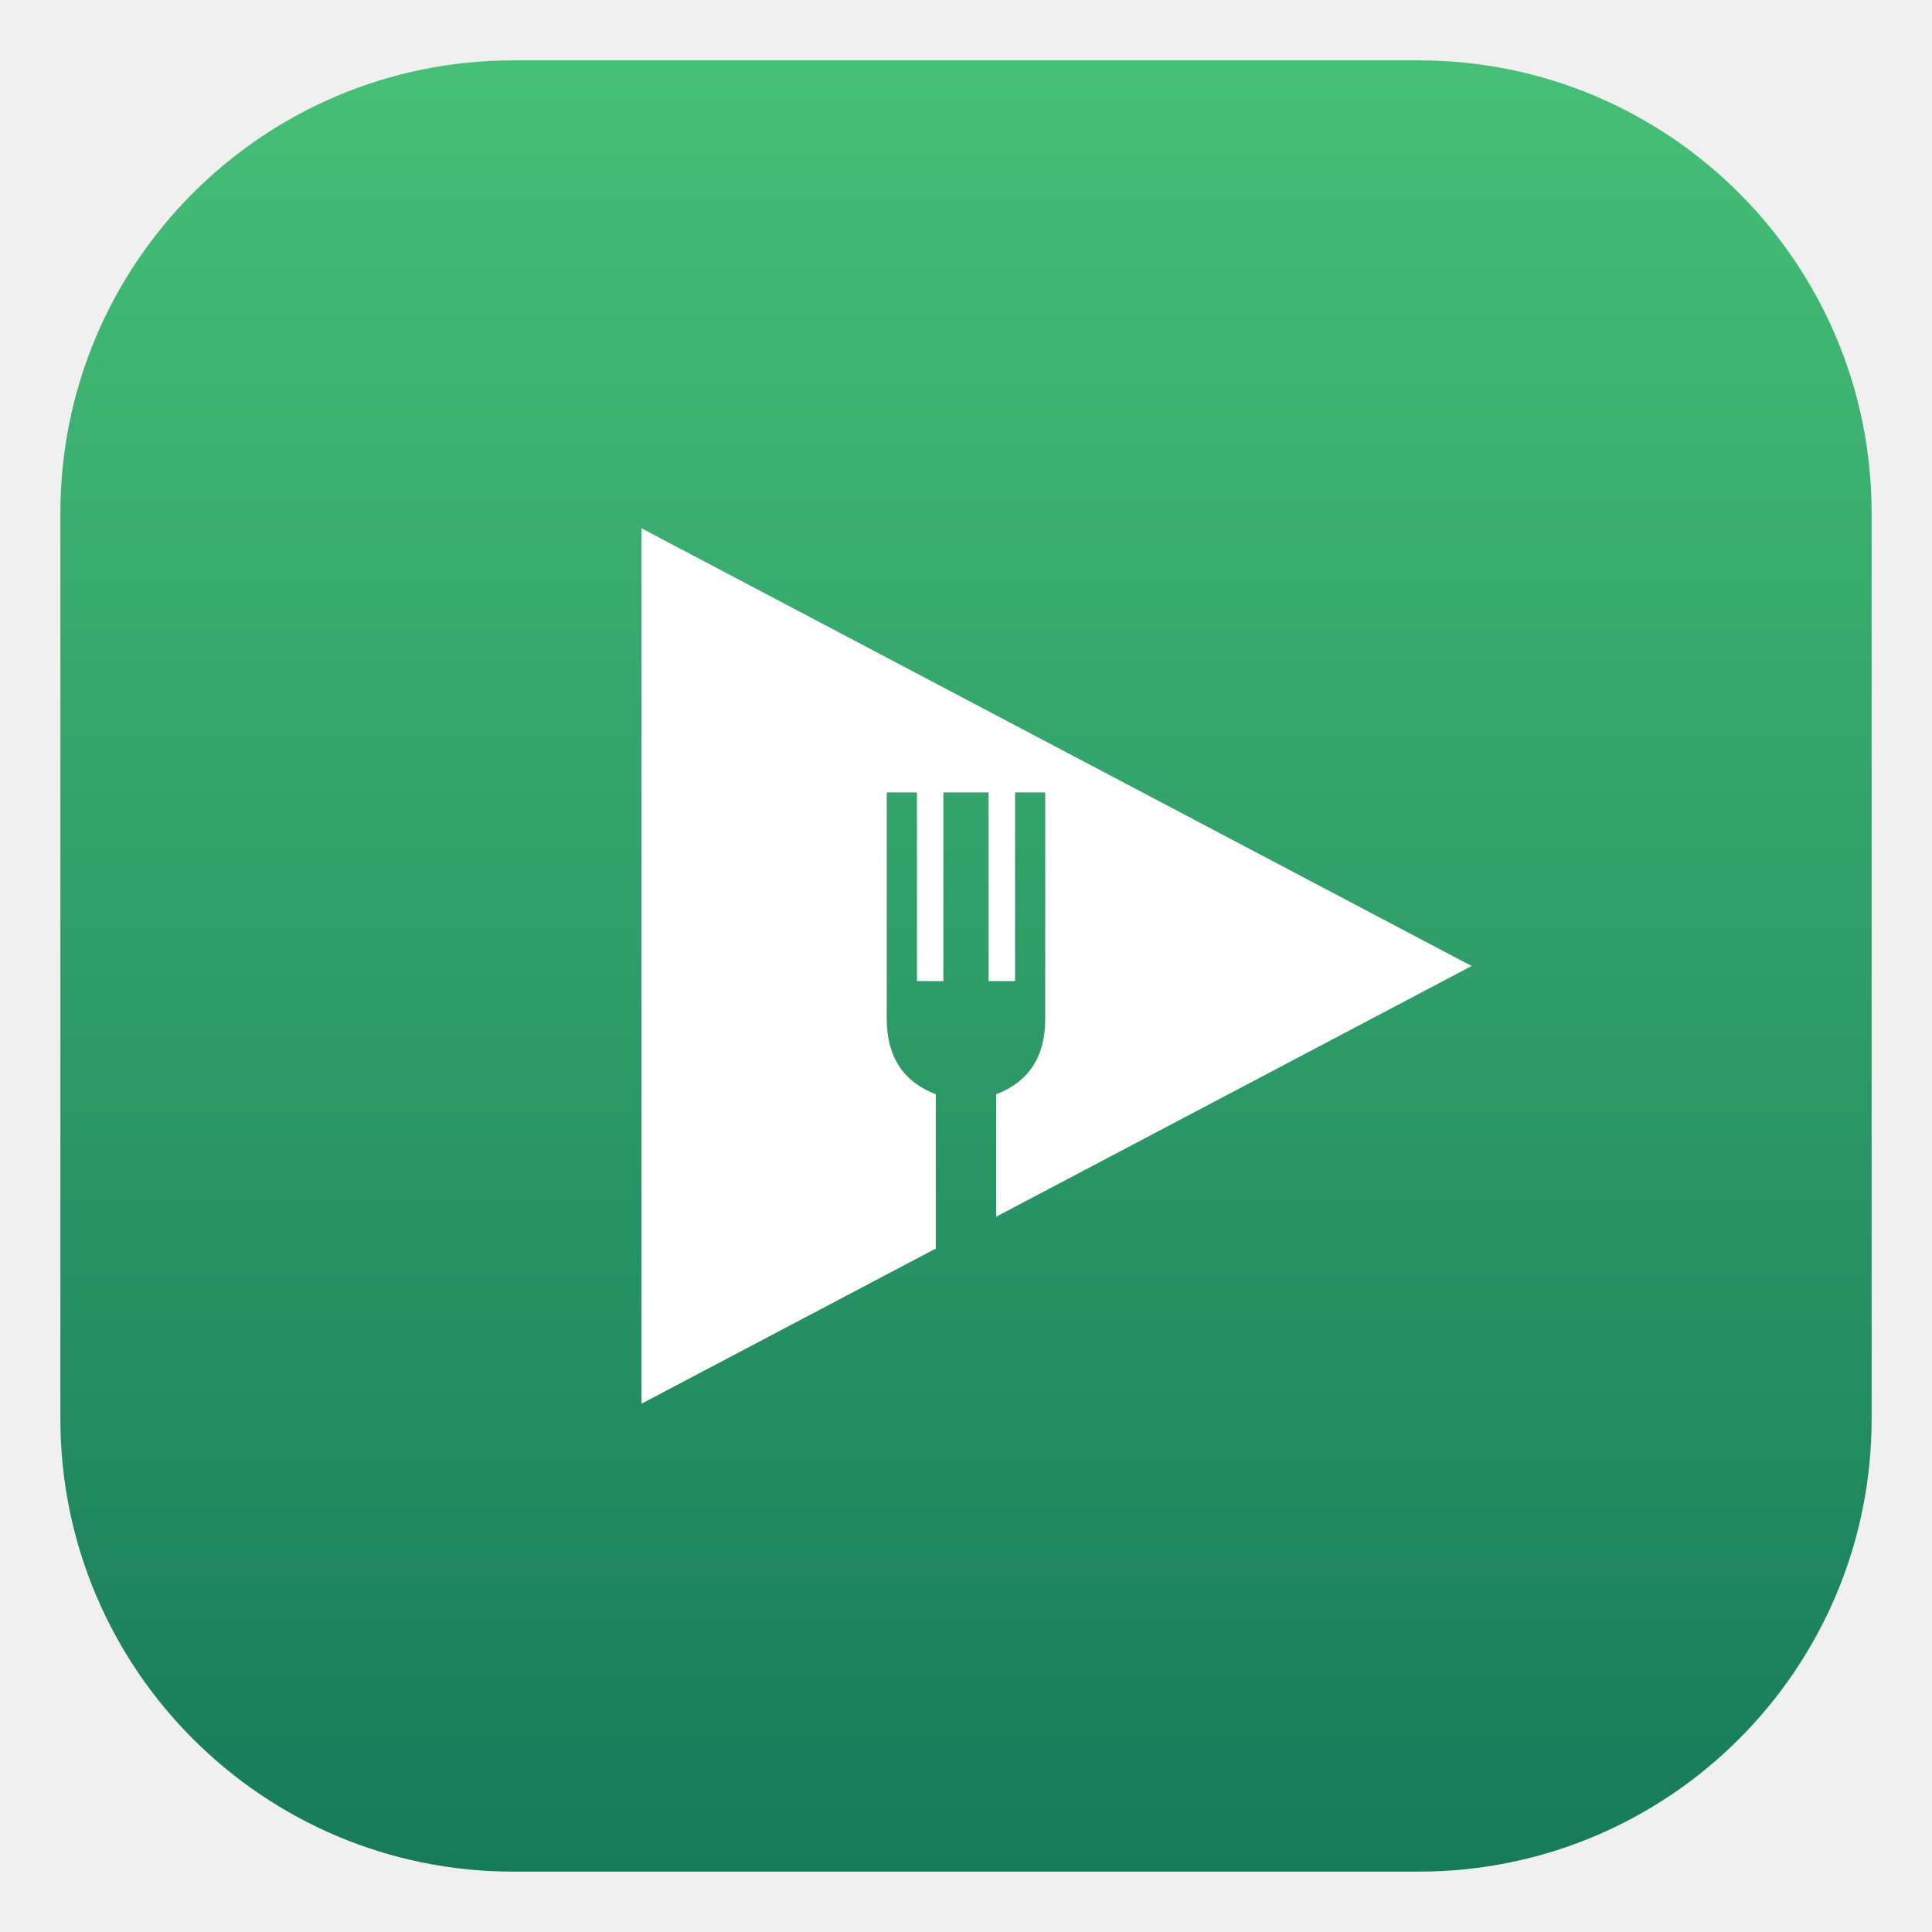
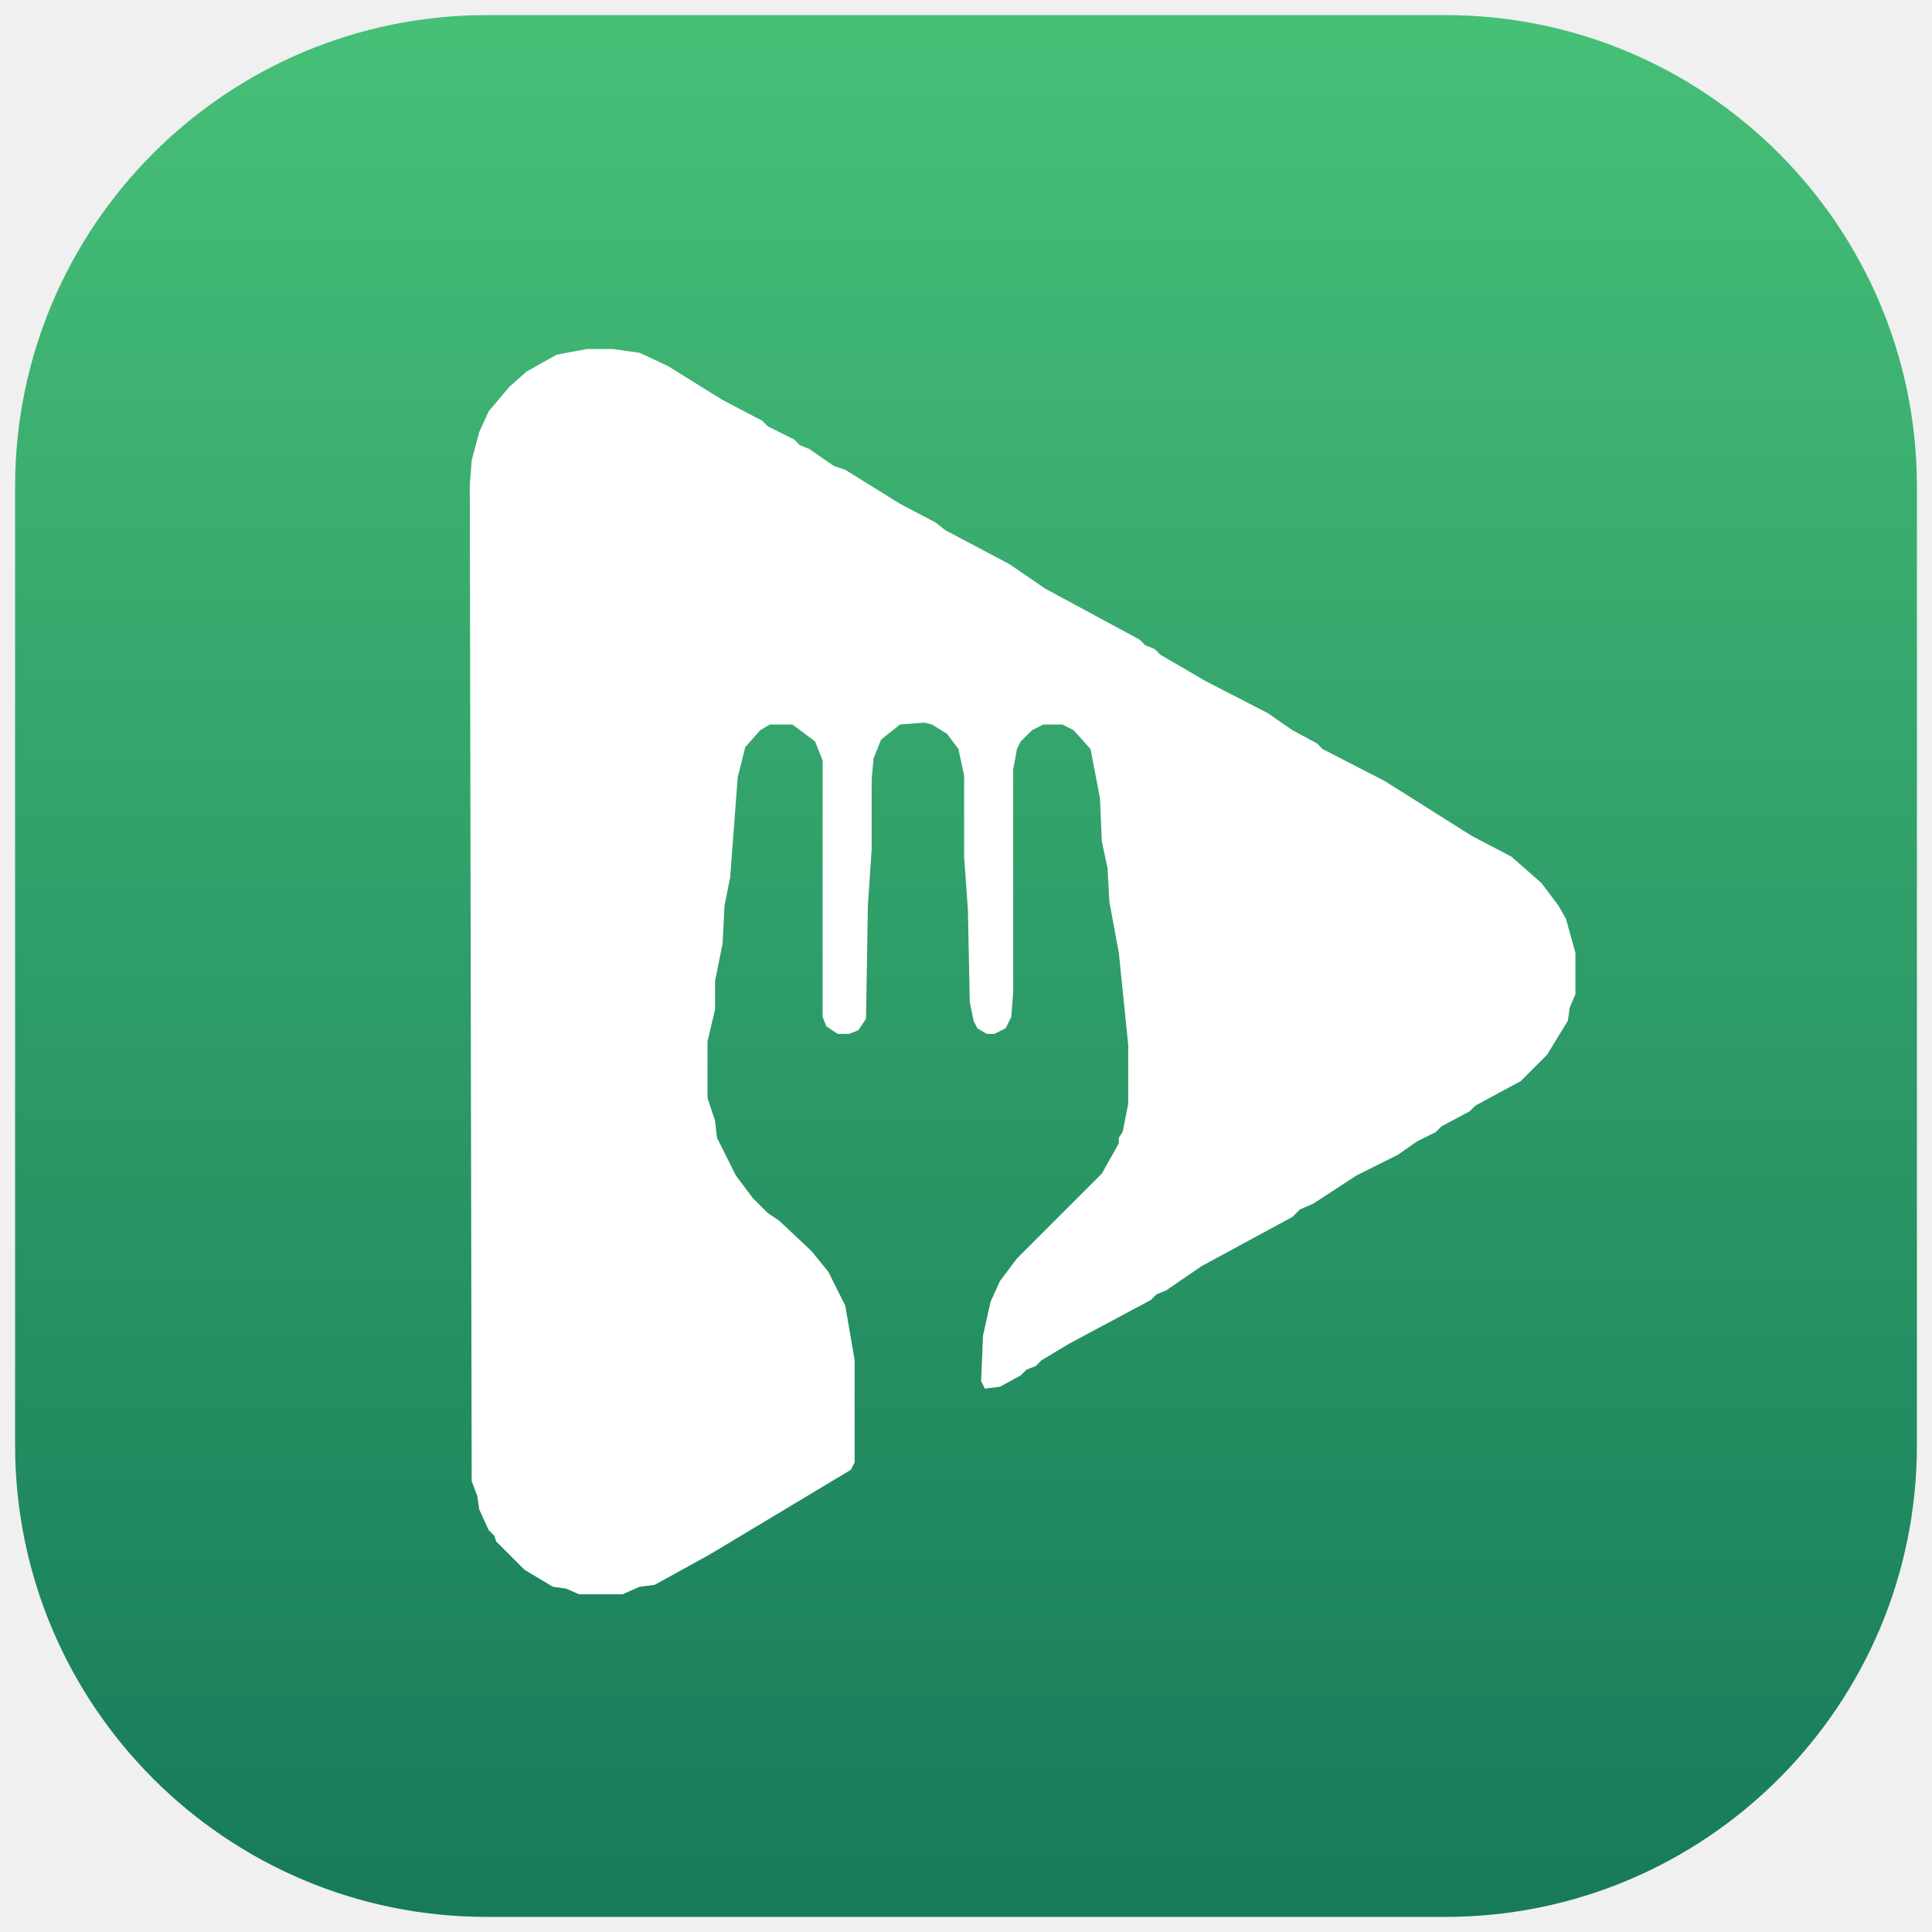
- <svg xmlns="http://www.w3.org/2000/svg" viewBox="0 0 512 512" width="100%" height="100%">
+ <svg xmlns="http://www.w3.org/2000/svg" viewBox="0 0 1024 1024" width="100%" height="100%">
  <defs>
    <linearGradient id="bgGrad" x1="0%" y1="0%" x2="0%" y2="100%">
      <stop offset="0%" stop-color="#46bf77" />
      <stop offset="100%" stop-color="#177b5a" />
    </linearGradient>
  </defs>
-   <rect x="16" y="16" width="480" height="480" rx="120" fill="url(#bgGrad)" />
-   <mask id="playMask">
-     <rect width="512" height="512" fill="white" />
-     <path d="M 235 210 L 235 270 Q 235 285 248 290 L 248 360 L 264 360 L 264 290 Q 277 285 277 270 L 277 210 L 269 210 L 269 260 L 262 260 L 262 210 L 250 210 L 250 260 L 243 260 L 243 210 Z" fill="black" />
-   </mask>
-   <path d="M 170 140 L 390 256 L 170 372 Z" fill="white" mask="url(#playMask)" />
+   <rect x="8" y="8" width="1008" height="1008" rx="250" fill="url(#bgGrad)" />
+   <path d="M 311 185 L 295 188 L 279 197 L 270 205 L 259 218 L 254 229 L 250 244 L 249 257 L 250 785 L 253 793 L 254 800 L 259 811 L 262 814 L 263 817 L 278 832 L 293 841 L 300 842 L 307 845 L 330 845 L 339 841 L 347 840 L 376 824 L 451 779 L 453 775 L 453 721 L 448 692 L 439 674 L 430 663 L 413 647 L 407 643 L 399 635 L 390 623 L 380 603 L 379 594 L 375 582 L 375 552 L 379 535 L 379 520 L 383 500 L 384 480 L 387 465 L 391 412 L 395 396 L 403 387 L 408 384 L 420 384 L 432 393 L 436 403 L 436 539 L 438 544 L 444 548 L 450 548 L 455 546 L 459 540 L 460 480 L 462 450 L 462 413 L 463 402 L 467 392 L 477 384 L 490 383 L 494 384 L 502 389 L 508 397 L 511 411 L 511 454 L 513 482 L 514 531 L 516 541 L 518 545 L 523 548 L 527 548 L 533 545 L 536 539 L 537 526 L 537 408 L 539 397 L 541 393 L 547 387 L 553 384 L 563 384 L 569 387 L 578 397 L 583 423 L 584 446 L 587 460 L 588 478 L 593 505 L 598 554 L 598 585 L 595 600 L 593 603 L 593 606 L 584 622 L 539 667 L 530 679 L 525 690 L 521 708 L 520 732 L 522 736 L 530 735 L 541 729 L 544 726 L 549 724 L 552 721 L 567 712 L 610 689 L 613 686 L 618 684 L 637 671 L 685 645 L 689 641 L 696 638 L 719 623 L 741 612 L 751 605 L 761 600 L 764 597 L 779 589 L 782 586 L 806 573 L 820 559 L 831 541 L 832 534 L 835 527 L 835 505 L 830 487 L 826 480 L 817 468 L 801 454 L 780 443 L 734 414 L 701 397 L 698 394 L 685 387 L 672 378 L 639 361 L 615 347 L 612 344 L 607 342 L 604 339 L 554 312 L 535 299 L 501 281 L 496 277 L 477 267 L 448 249 L 442 247 L 429 238 L 424 236 L 421 233 L 407 226 L 404 223 L 383 212 L 354 194 L 339 187 L 325 185 Z" fill="white" fill-rule="evenodd" />
</svg>
